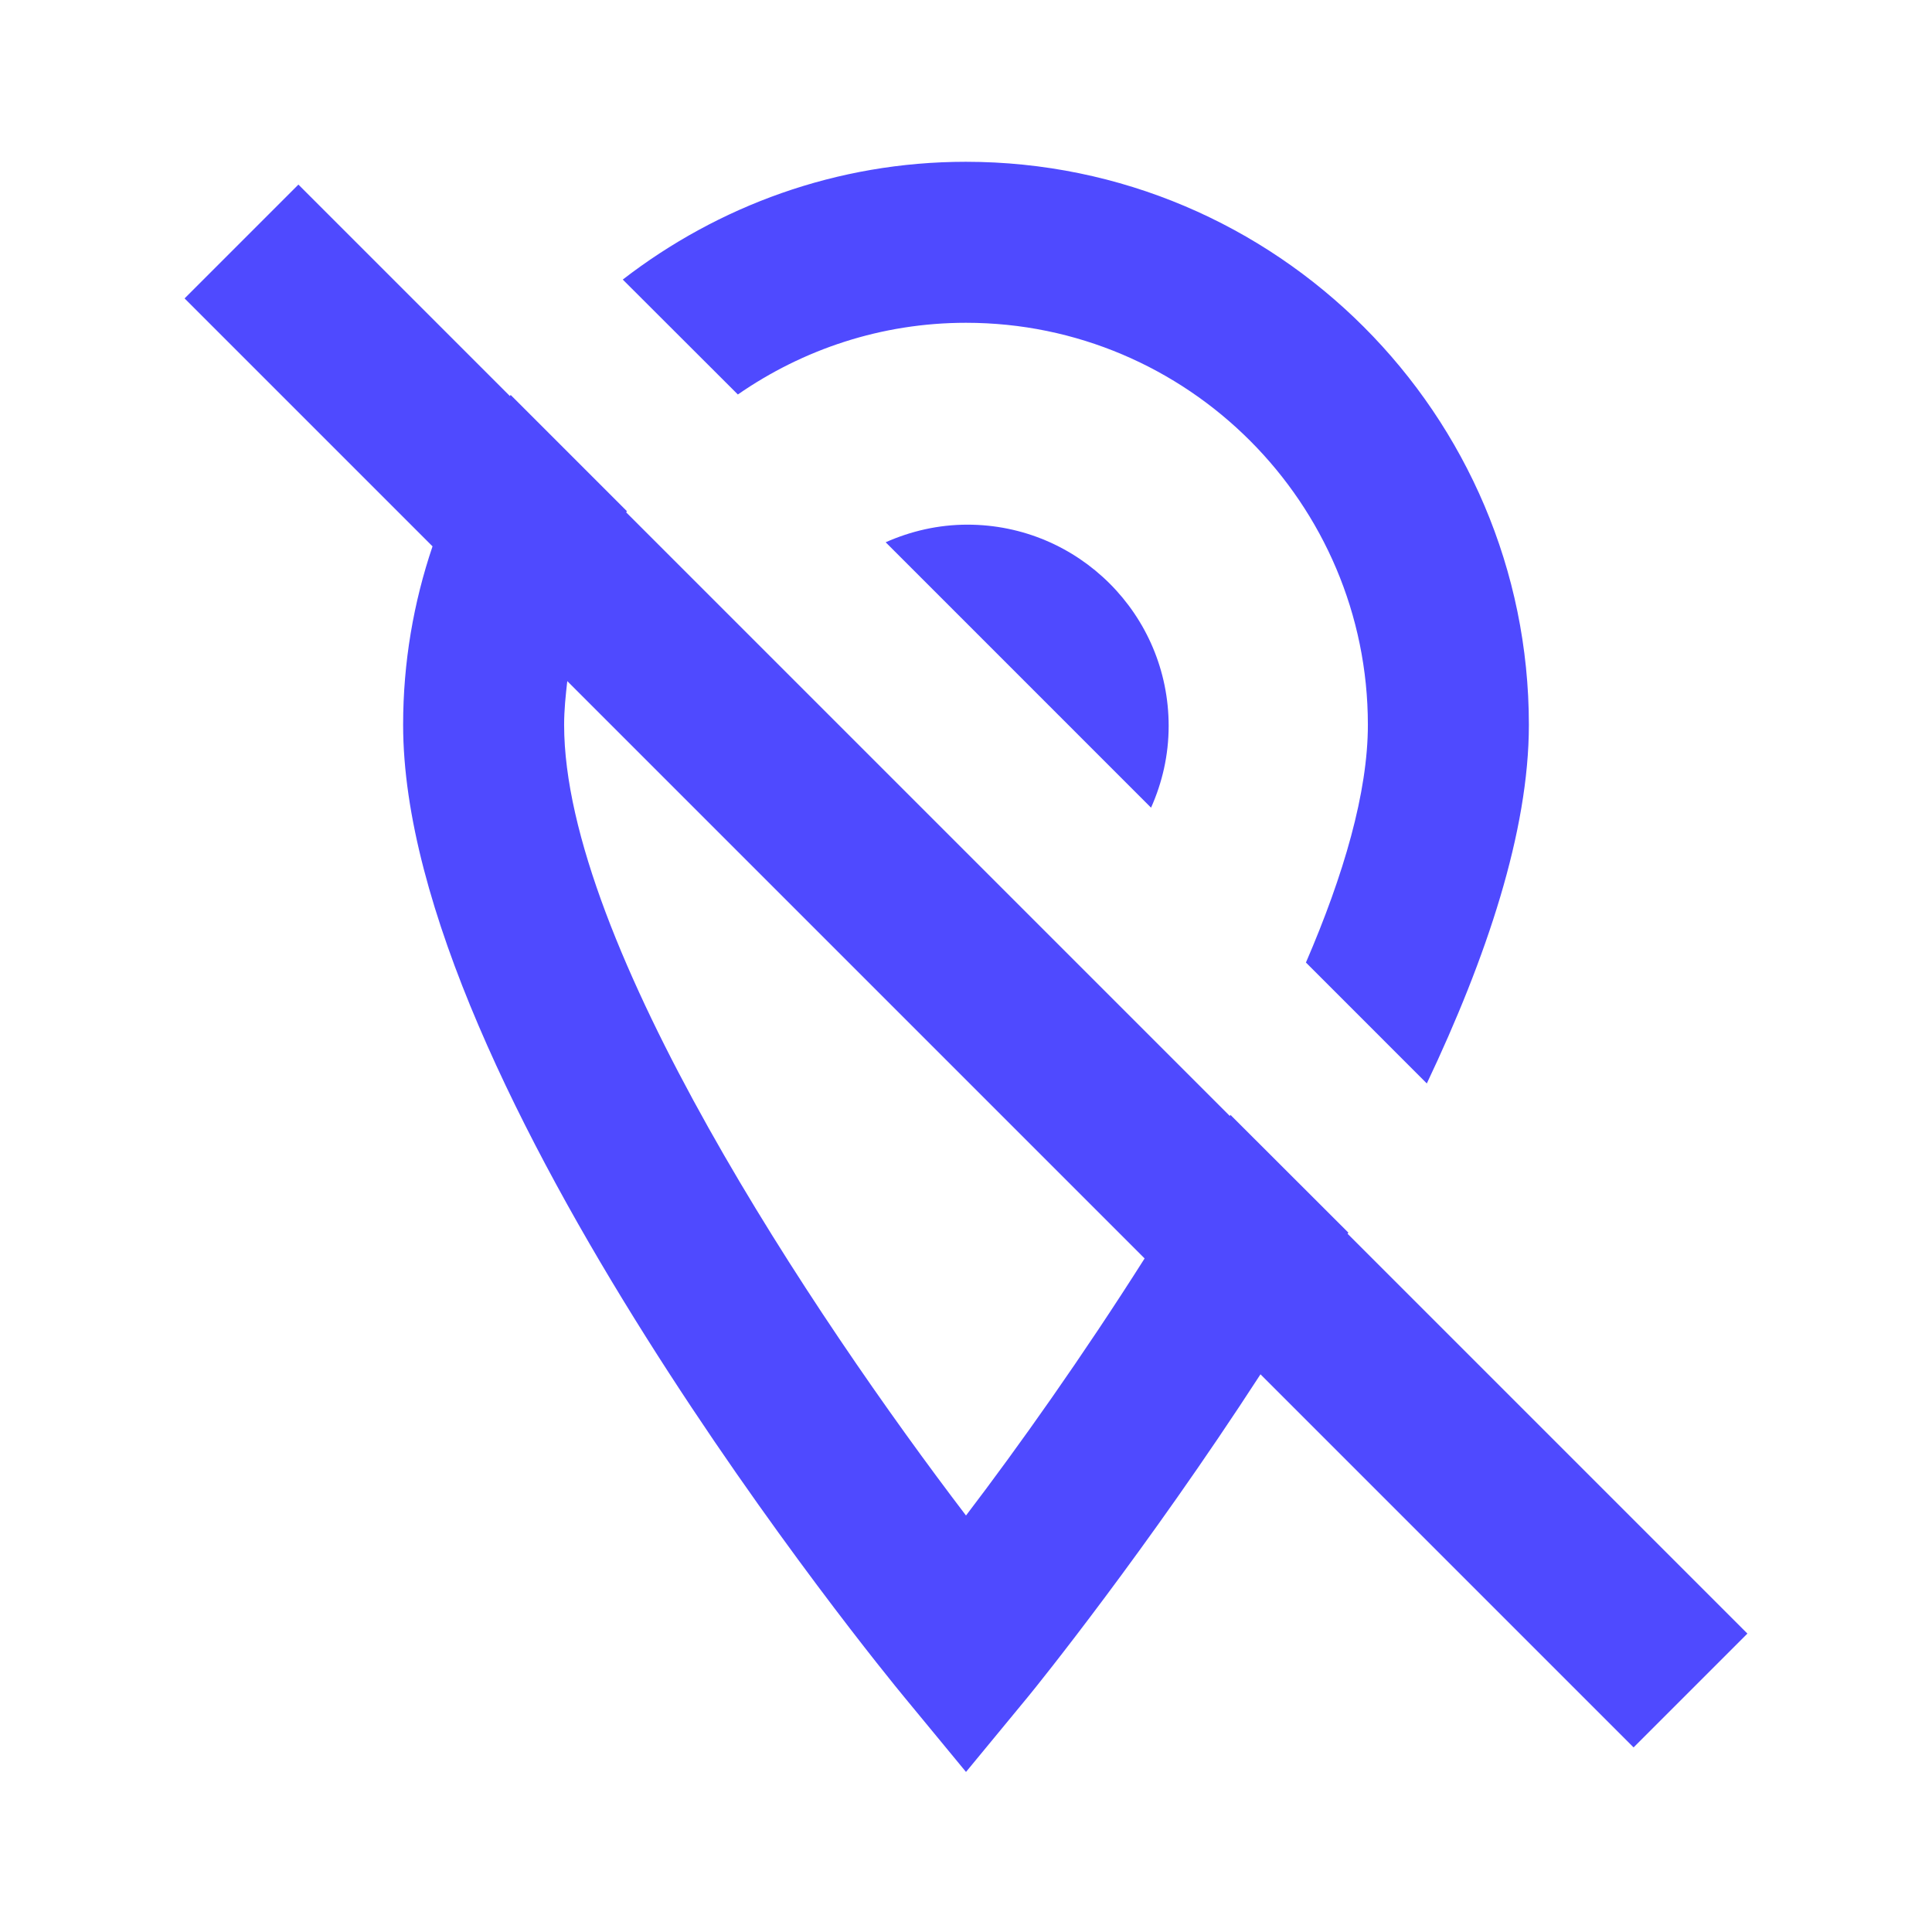
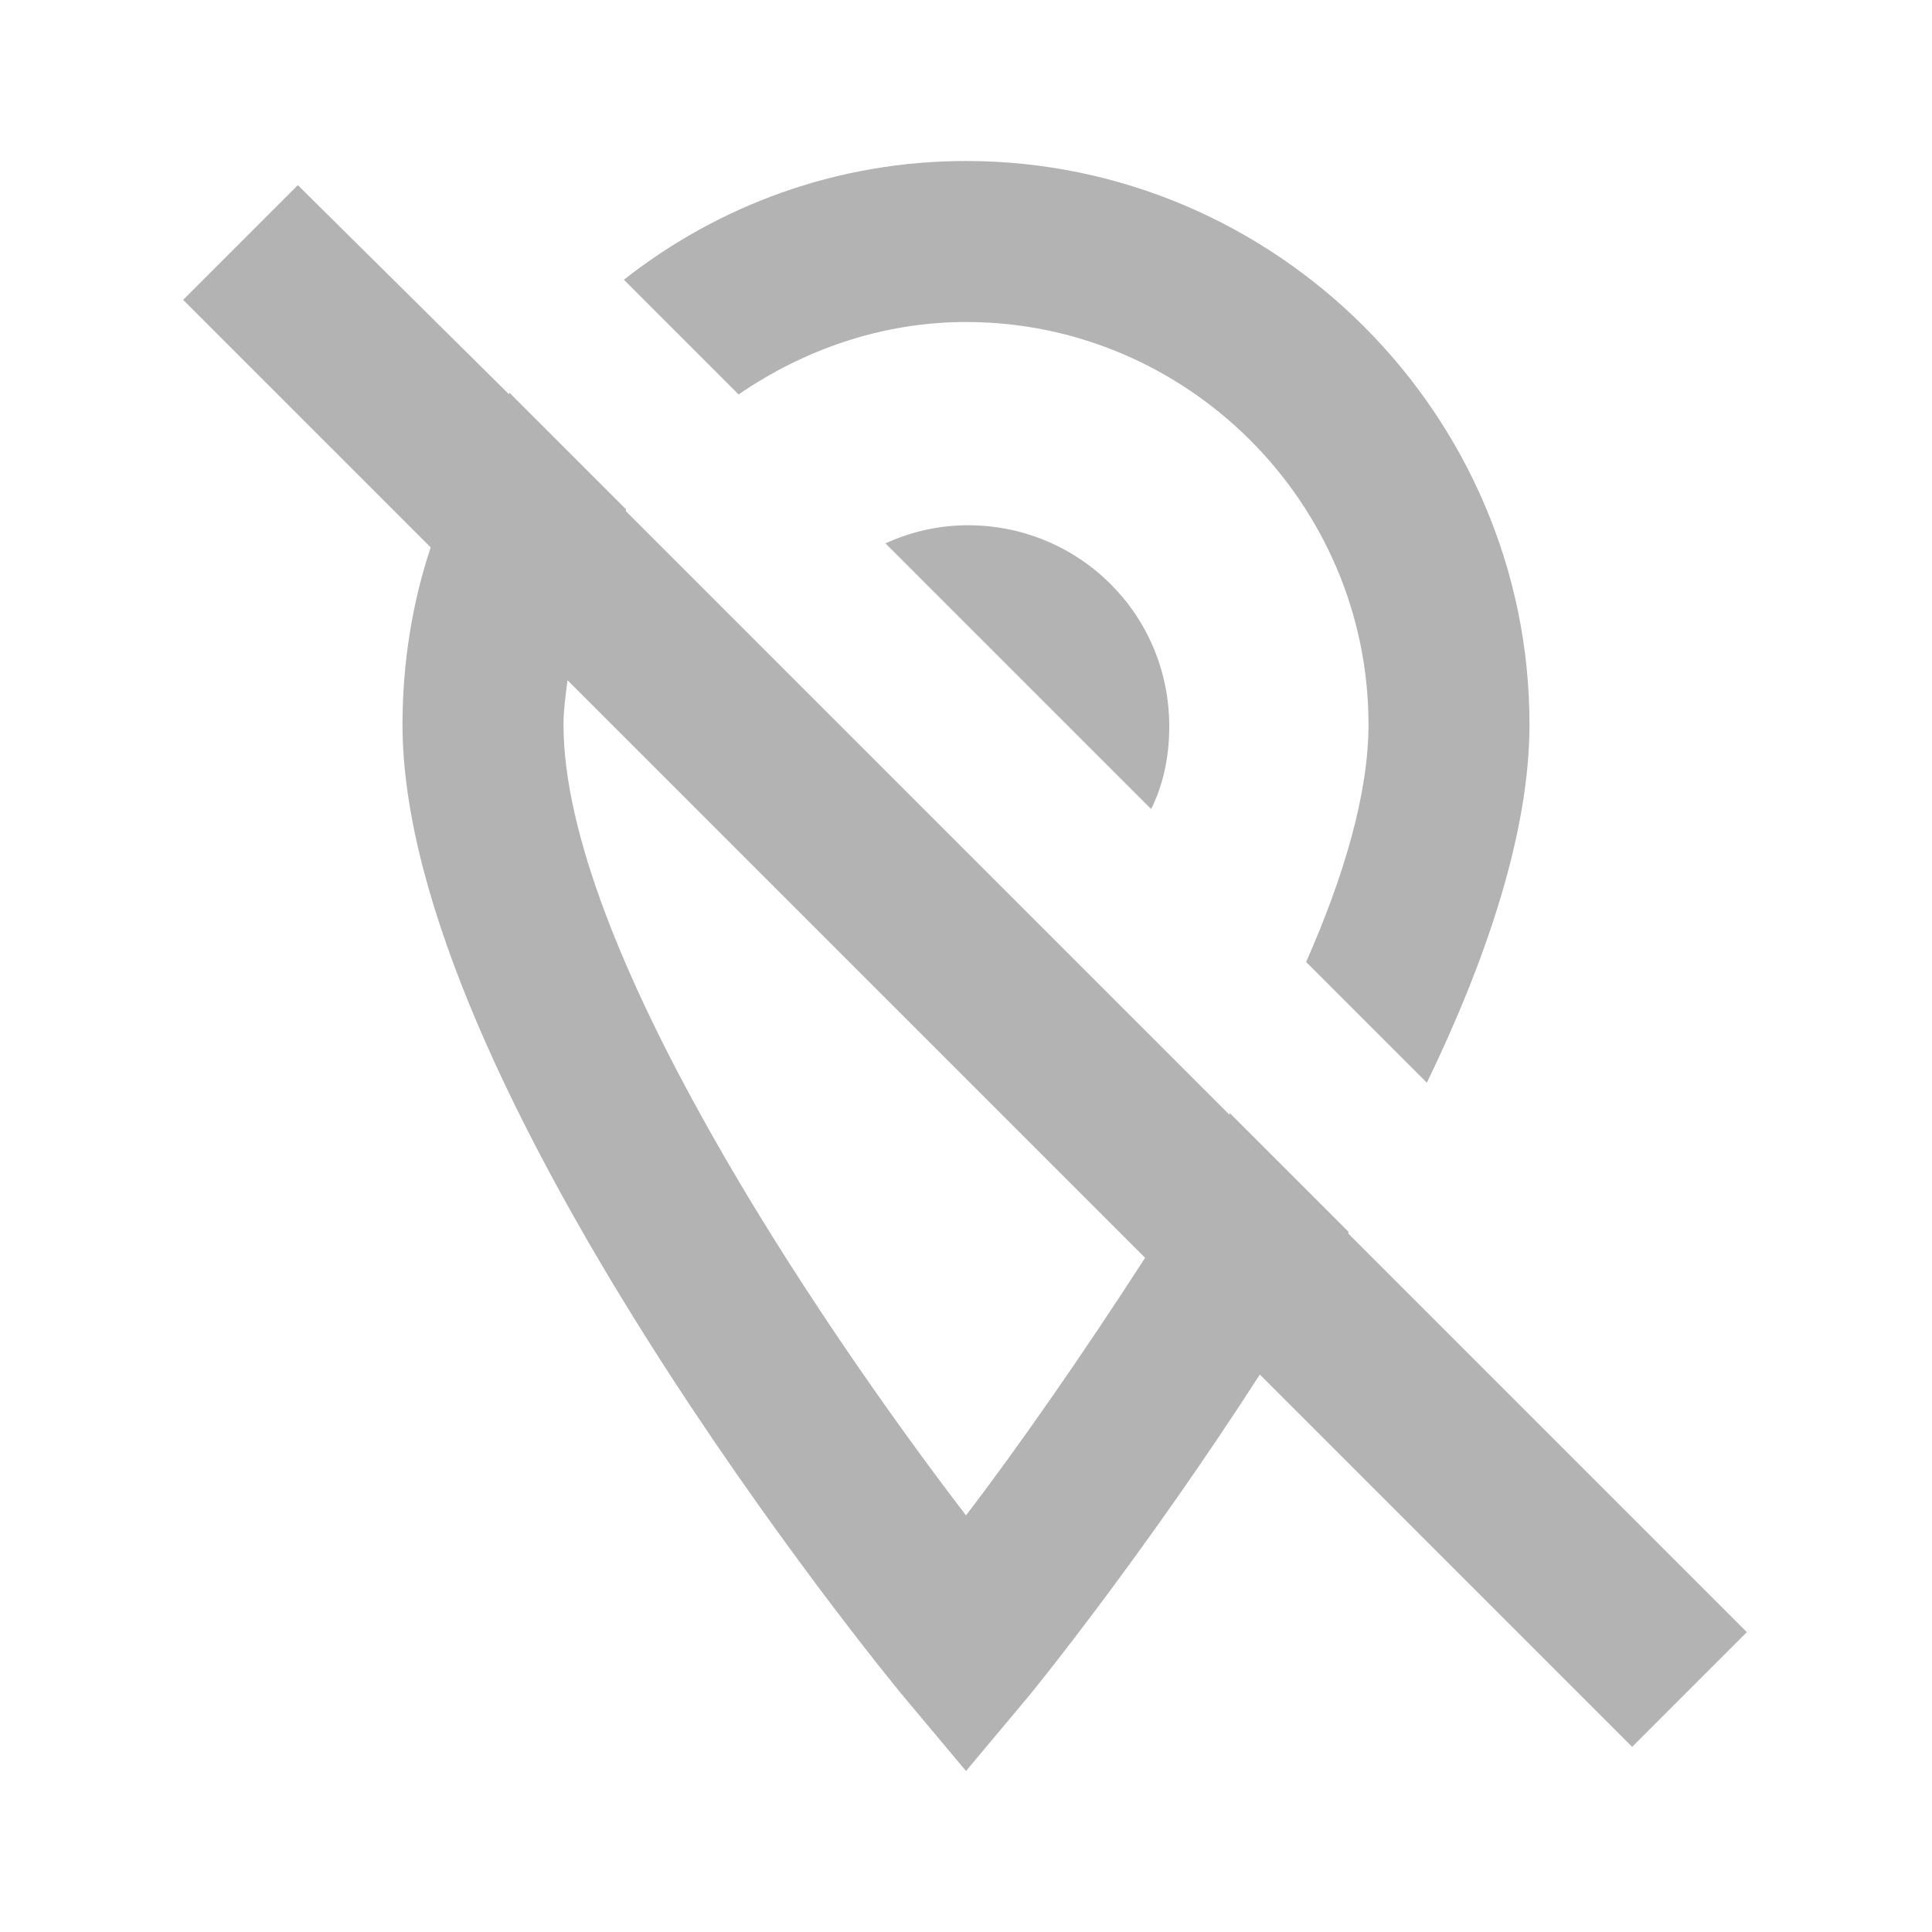
- <svg xmlns="http://www.w3.org/2000/svg" width="96" height="96" viewBox="0 0 96 96" fill="none">
-   <path d="M47.992 8.039C41.572 8.039 35.673 10.239 30.945 13.891L36.664 19.602C39.888 17.366 43.788 16.039 48 16.039C59.012 16.039 67.969 25.004 67.969 36.016C67.969 39.372 66.771 43.468 64.891 47.828L70.898 53.836C73.862 47.588 75.969 41.316 75.969 36.016C75.969 20.588 63.416 8.039 47.992 8.039ZM14.828 9.172L9.172 14.828L21.492 27.148C20.549 29.936 20.031 32.913 20.031 36.016C20.031 53.948 43.898 83.077 44.914 84.305L48 88.047L51.086 84.305C51.559 83.733 56.97 77.019 62.633 68.289L81.172 86.828L86.828 81.172L66.961 61.305C66.972 61.285 66.989 61.27 67 61.25L61.141 55.398C61.13 55.417 61.12 55.435 61.109 55.453L31.117 25.461C31.13 25.441 31.136 25.418 31.148 25.398L25.375 19.625C25.362 19.643 25.349 19.662 25.336 19.68L14.828 9.172ZM48.07 26.07C46.622 26.07 45.252 26.393 44.008 26.945L57.195 40.133C57.751 38.889 58.07 37.522 58.07 36.07C58.07 30.546 53.594 26.07 48.07 26.07ZM28.188 33.844L56.875 62.531C53.806 67.372 50.611 71.881 48 75.305C40.488 65.453 28.031 46.852 28.031 36.016C28.031 35.278 28.107 34.56 28.188 33.844Z" fill="#4F4AFF" />
+ <svg xmlns="http://www.w3.org/2000/svg" version="1.1" id="Layer_1" x="0px" y="0px" viewBox="0 0 96 96" style="enable-background:new 0 0 96 96;" xml:space="preserve">
+   <style type="text/css">
+ 	.st0{fill:#B3B3B3;}
+ </style>
+   <path class="st0" d="M48,8c-6.4,0-12.3,2.2-17,5.9l5.7,5.7C39.9,17.4,43.8,16,48,16c11,0,20,9,20,20c0,3.4-1.2,7.5-3.1,11.8l6,6  c3-6.2,5.1-12.5,5.1-17.8C76,20.6,63.4,8,48,8z M14.8,9.2l-5.7,5.7l12.3,12.3C20.5,29.9,20,32.9,20,36c0,17.9,23.9,47.1,24.9,48.3  L48,88l3.1-3.7c0.5-0.6,5.9-7.3,11.5-16l18.5,18.5l5.7-5.7L67,61.3c0,0,0,0,0-0.1l-5.9-5.9c0,0,0,0,0,0.1l-30-30c0,0,0,0,0-0.1  l-5.8-5.8c0,0,0,0,0,0.1L14.8,9.2z M48.1,26.1c-1.4,0-2.8,0.3-4.1,0.9l13.2,13.2c0.6-1.2,0.9-2.6,0.9-4.1  C58.1,30.5,53.6,26.1,48.1,26.1z M28.2,33.8l28.7,28.7c-3.1,4.8-6.3,9.4-8.9,12.8C40.5,65.5,28,46.9,28,36  C28,35.3,28.1,34.6,28.2,33.8z" />
</svg>
